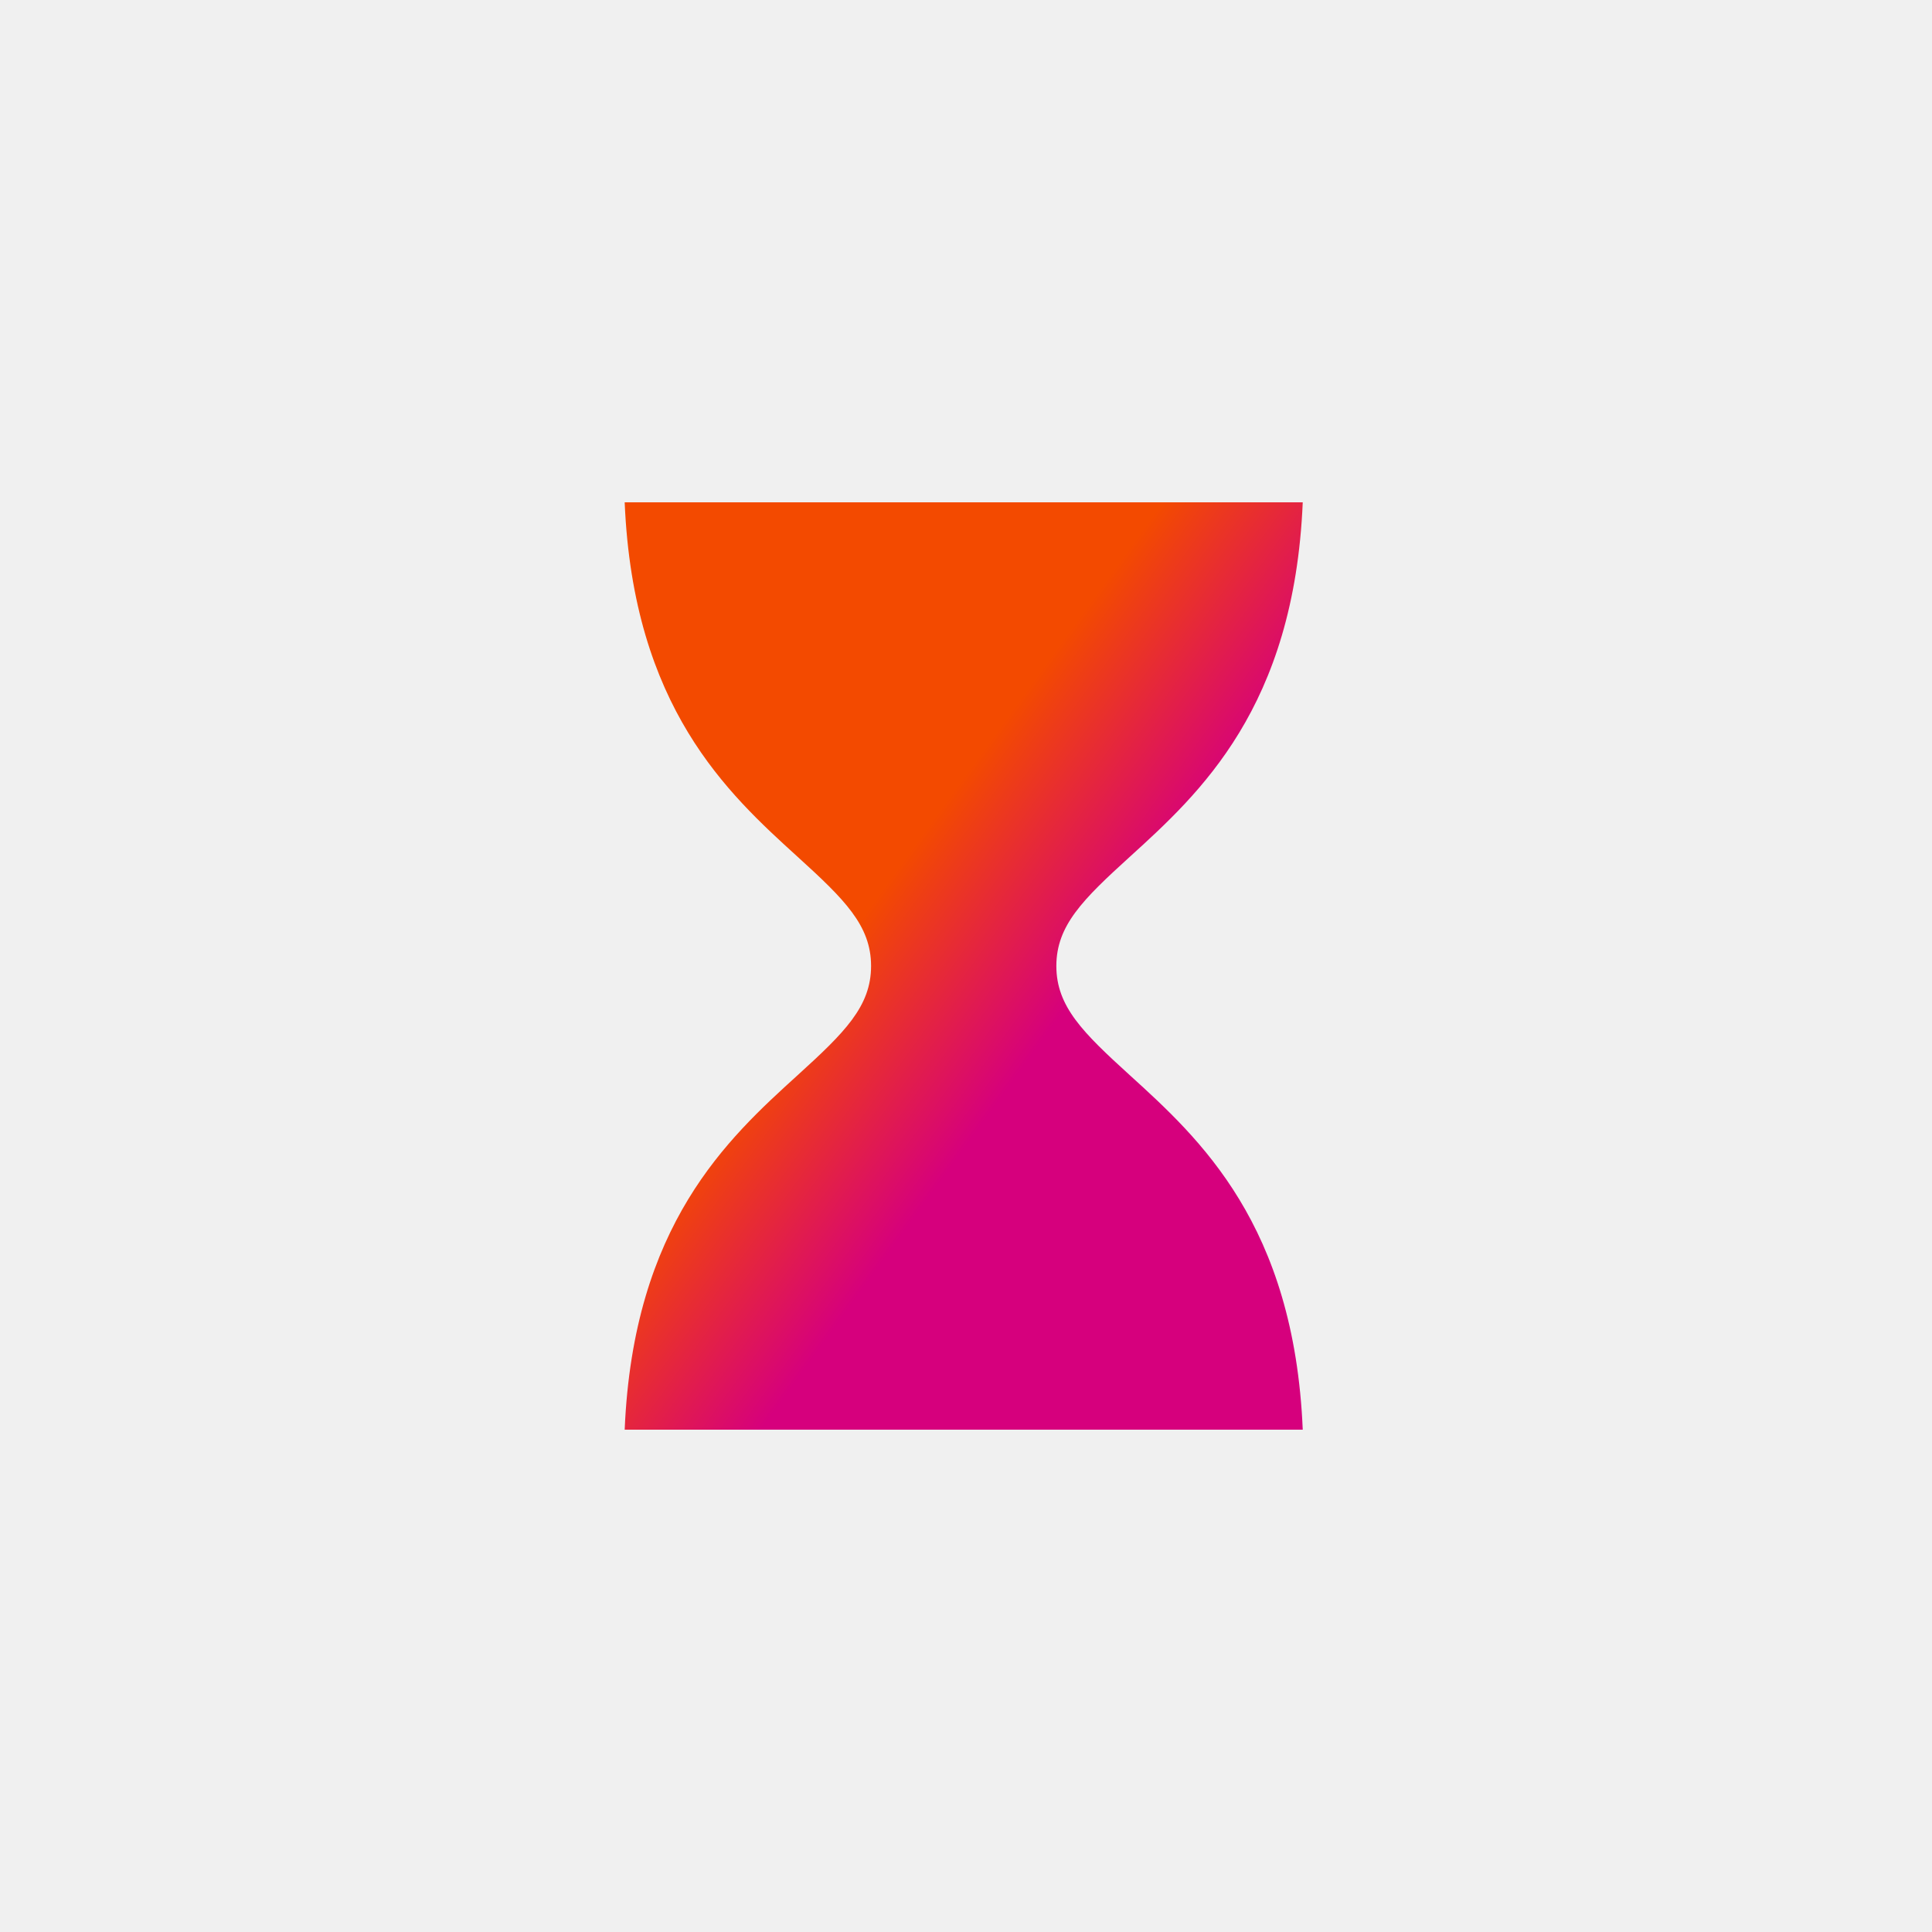
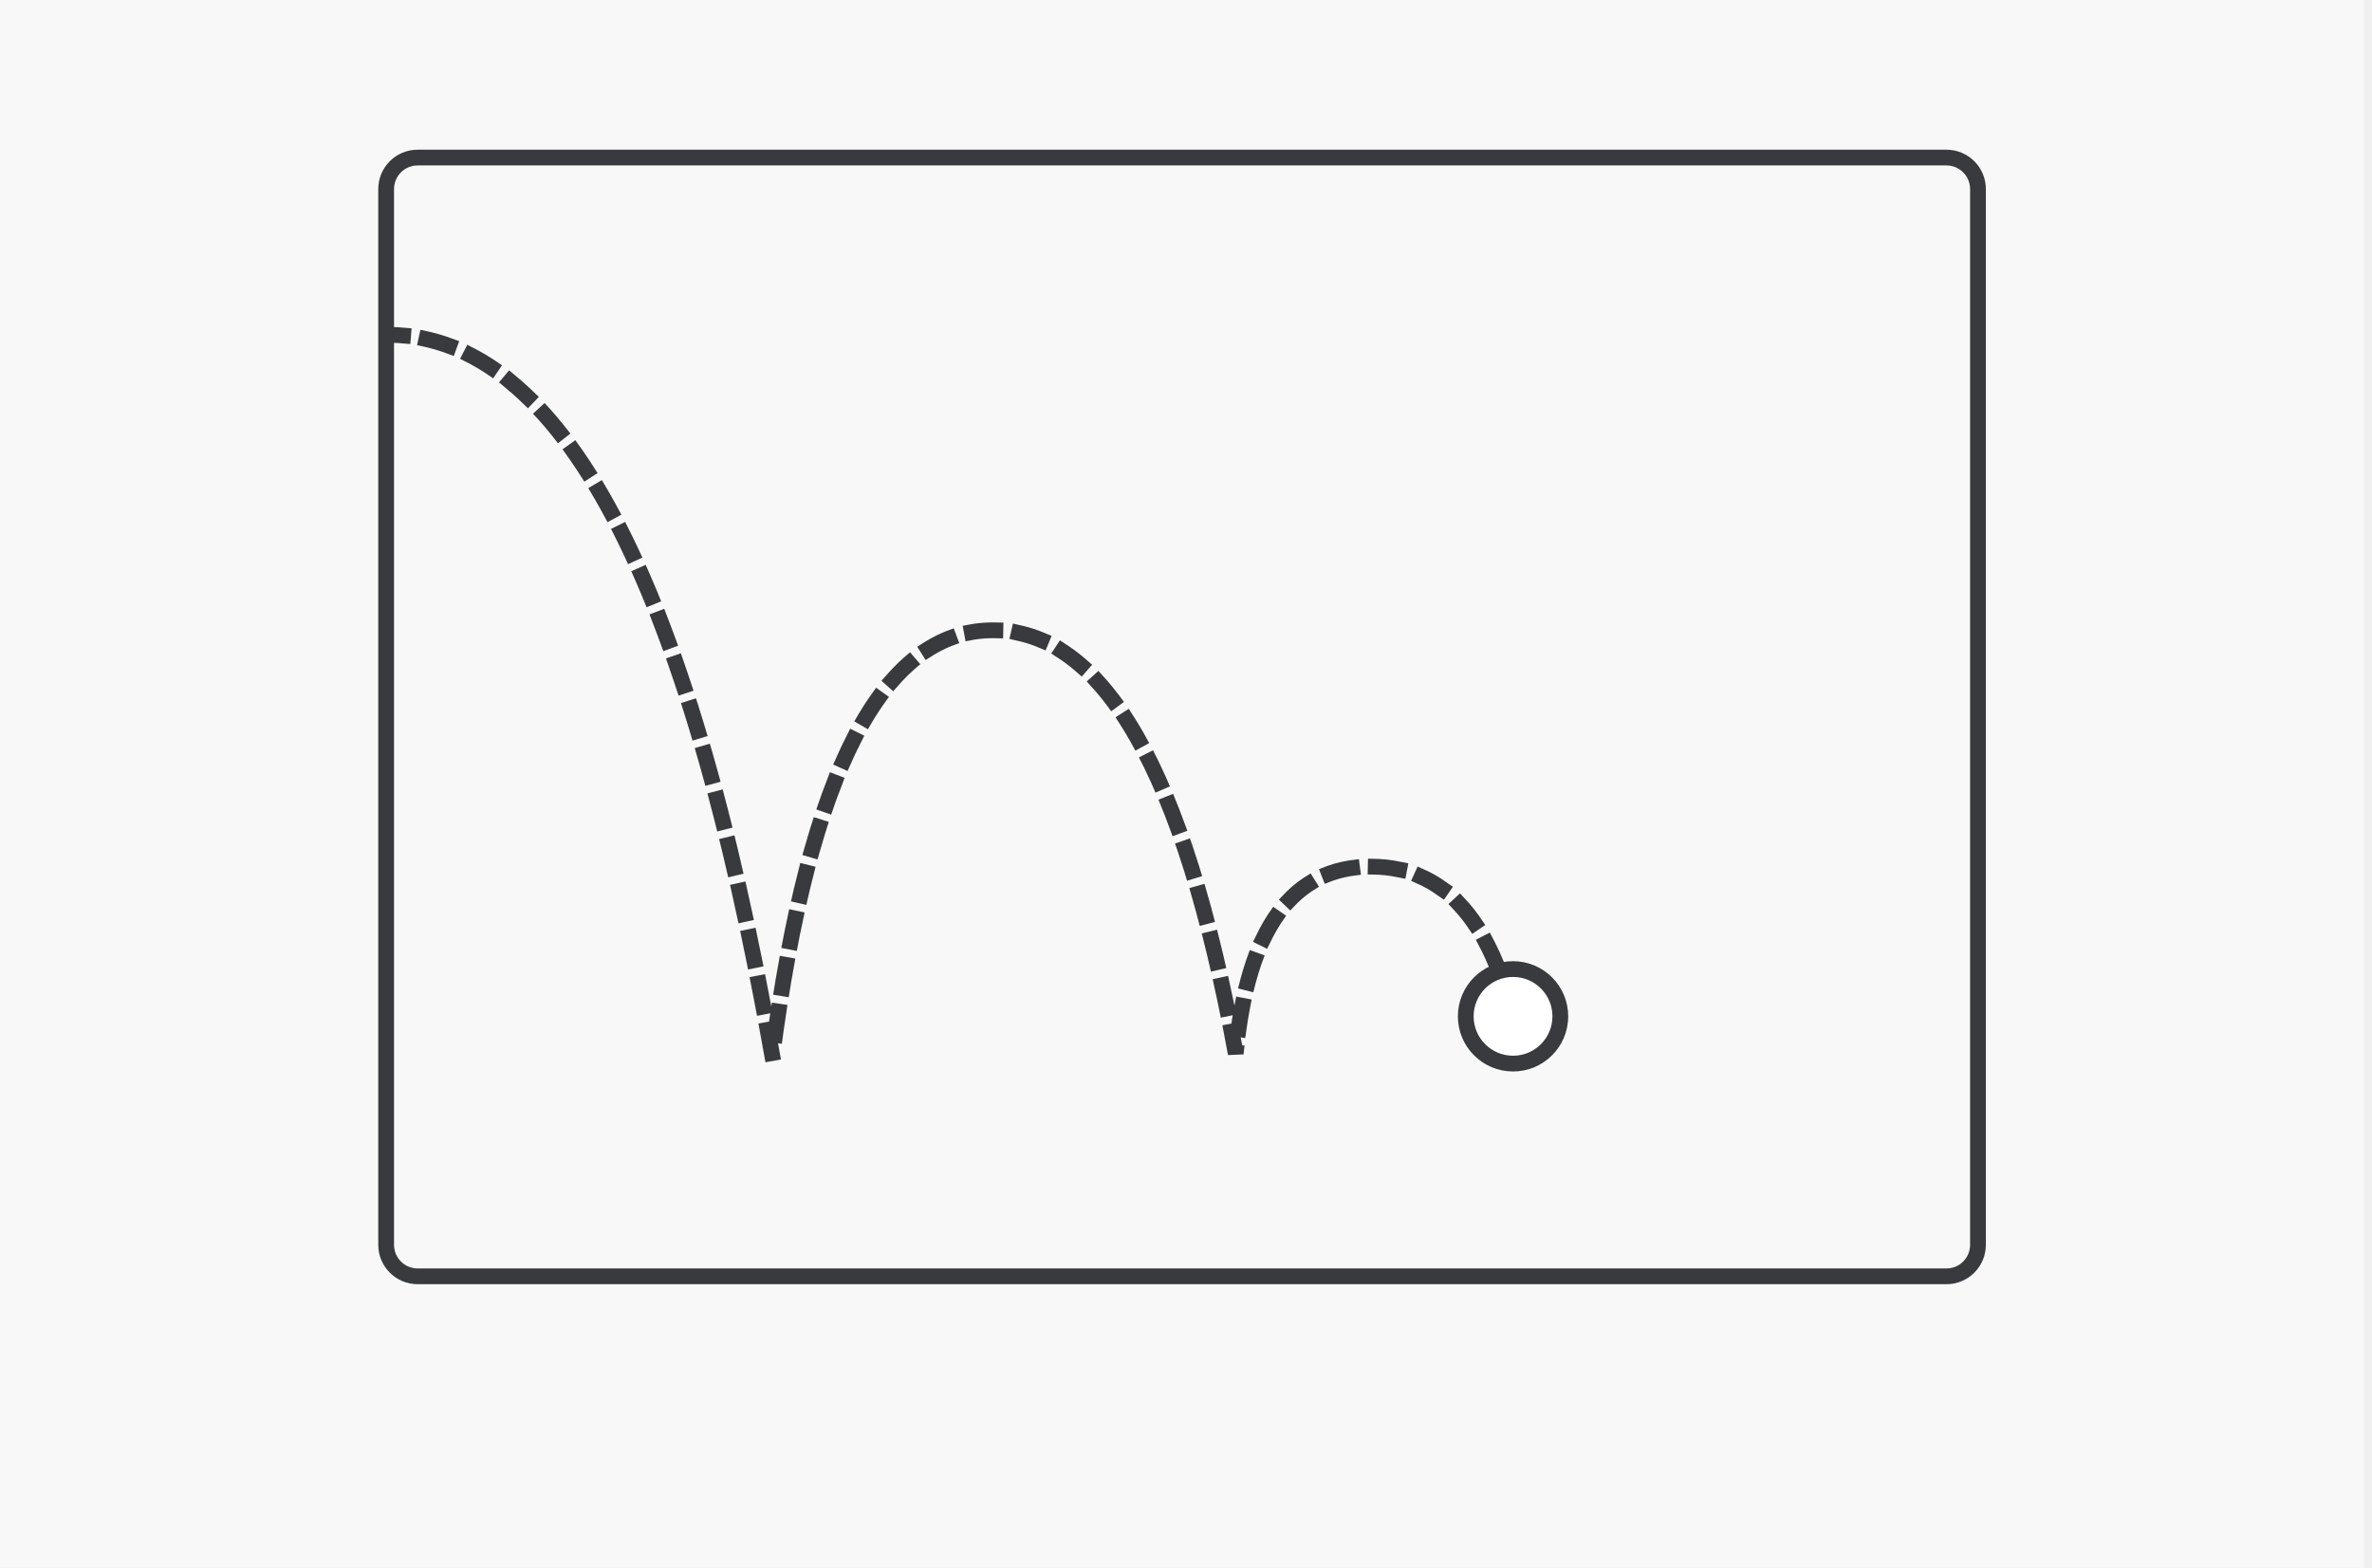
- <svg xmlns="http://www.w3.org/2000/svg" width="300px" height="300px" viewBox="0 0 300 300" version="1.1">
-   <defs>
-     <linearGradient x1="50%" y1="69.962%" x2="29.742%" y2="50%" id="linearGradient-1">
-       <stop stop-color="#D6007D" offset="0%" />
-       <stop stop-color="#F34A00" offset="100%" />
-     </linearGradient>
-   </defs>
-   <g id="motion" stroke="none" stroke-width="1" fill="none" fill-rule="evenodd">
-     <path d="M175.426,133.052 C186.277,123.192 200.951,109.857 202.289,78 L97,78 C98.337,109.857 113.012,123.192 123.863,133.052 C131.141,139.666 135.26,143.715 135.26,150 C135.26,156.285 131.141,160.334 123.863,166.948 C113.012,176.808 98.337,190.143 97,222 L202.289,222 C200.951,190.143 186.277,176.808 175.426,166.948 C168.147,160.334 164.029,156.285 164.029,150 C164.029,143.715 168.147,139.666 175.426,133.052 Z" id="Path" fill="url(#linearGradient-1)" fill-rule="nonzero" />
+ <svg xmlns="http://www.w3.org/2000/svg" width="301px" height="199px" viewBox="0 0 301 199" version="1.1">
+   <g id="motion" stroke="none" stroke-width="1" fill="none" fill-rule="evenodd" transform="translate(0, 0)">
+     <rect fill="#F8F8F8" x="0" y="0" width="300" height="199" />
+     <g id="Group" transform="translate(49, 20)" stroke="#393A3D" stroke-width="2">
+       <rect id="Rectangle" x="0" y="0" width="202" height="142" rx="4" />
+       <path d="M144,114 C141.333,98 135,90 125,90 C115,90 109.271,97.913 107.814,113.739 C101.271,77.913 91,60 77,60 C63,60 53.667,78 49,114 C38.333,53.333 22.167,22.833 0.5,22.5" id="Line" stroke-linecap="square" stroke-dasharray="3" />
+       <circle id="Oval" fill="#FFFFFF" cx="143" cy="109" r="6" />
+     </g>
  </g>
</svg>
